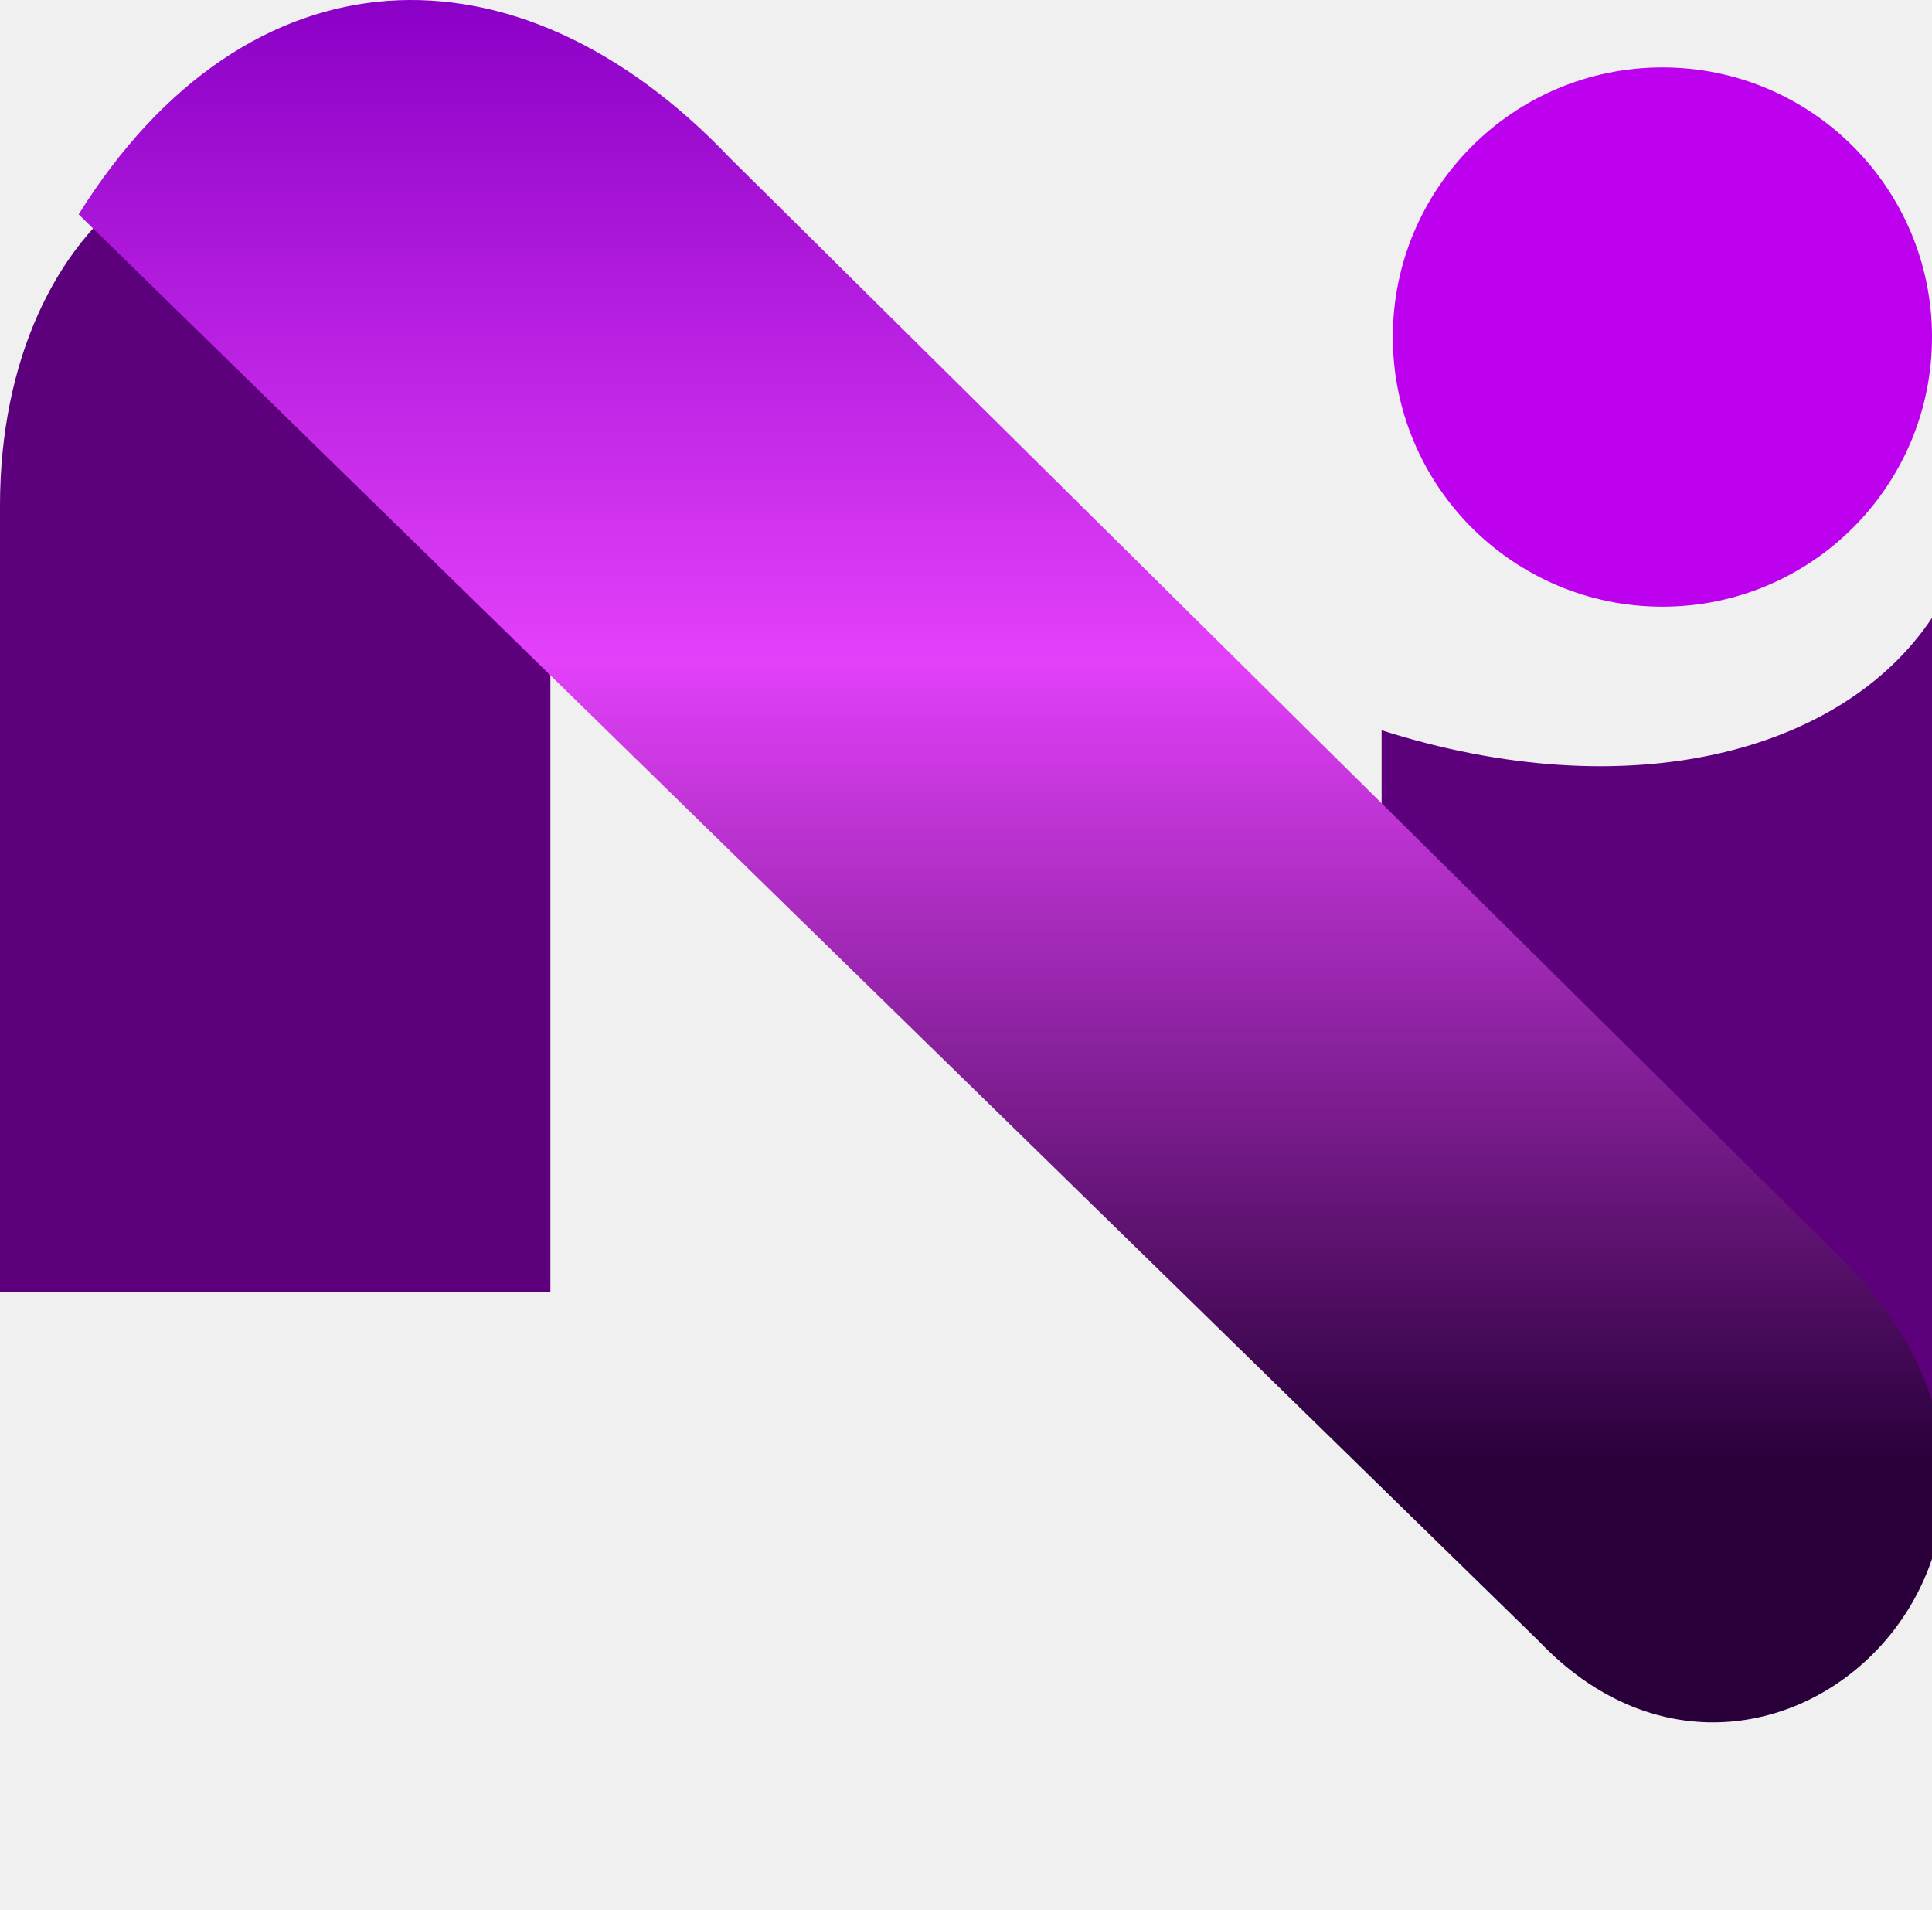
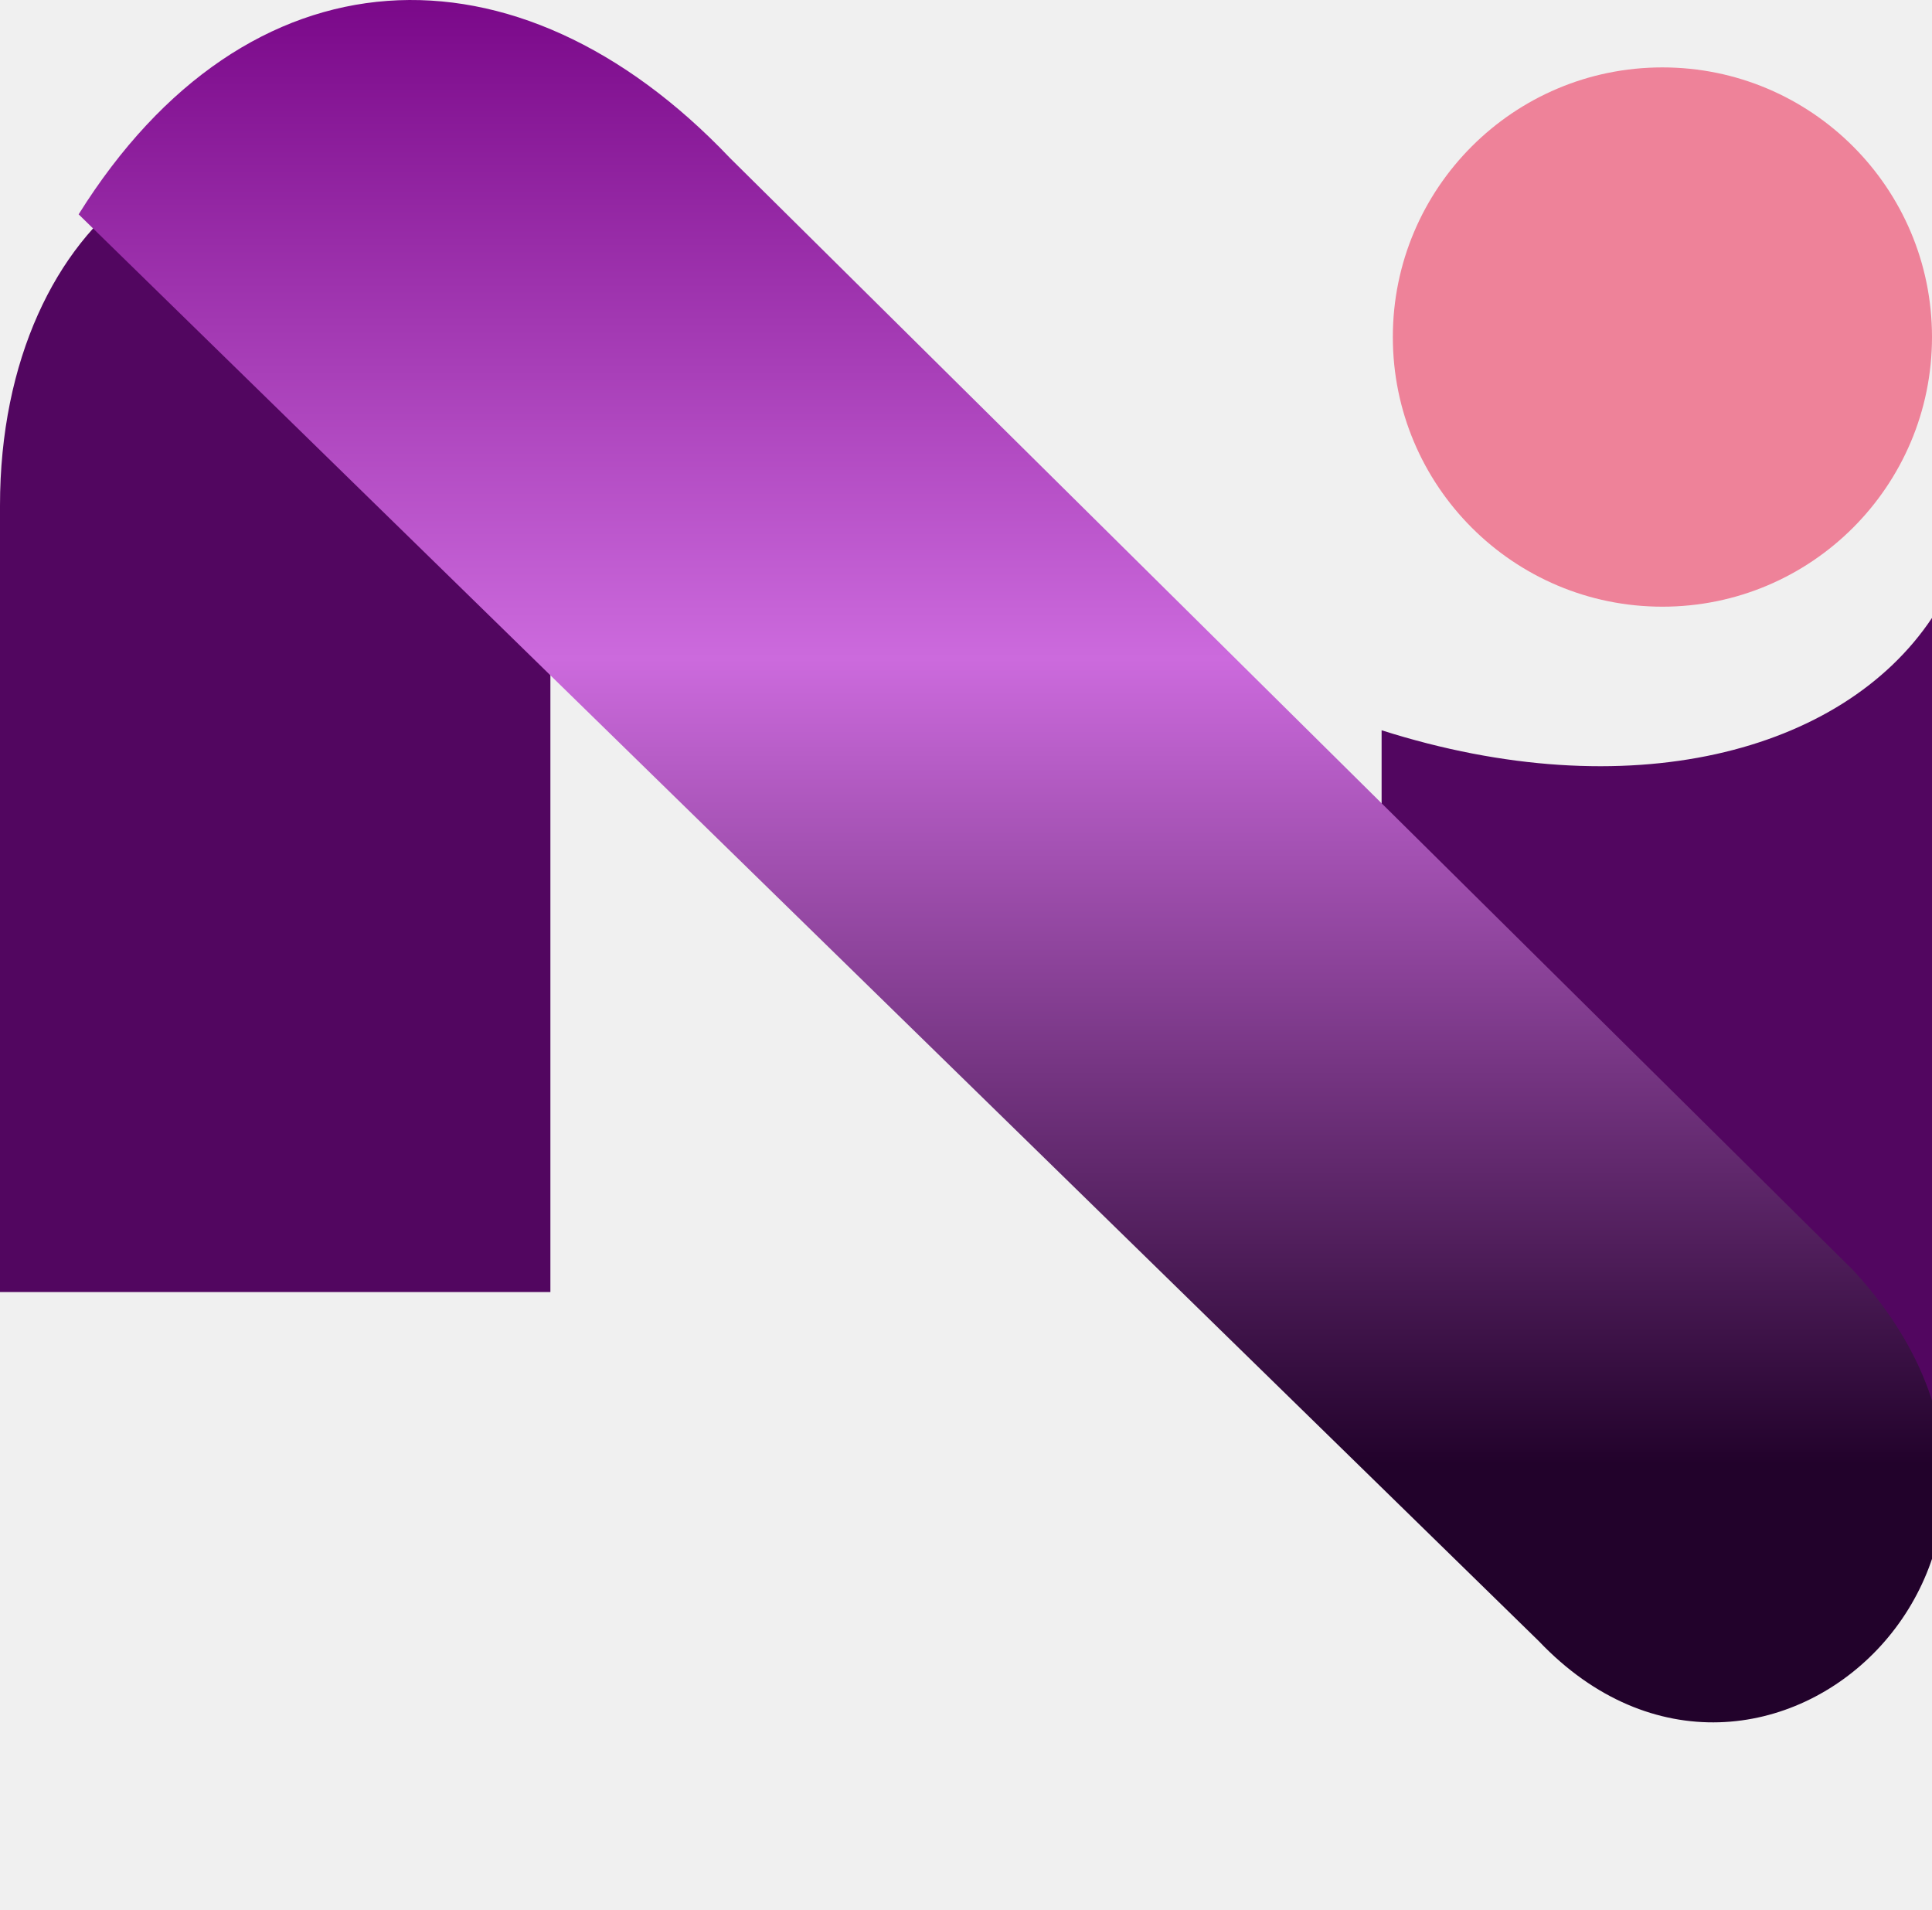
<svg xmlns="http://www.w3.org/2000/svg" width="84" height="83" viewBox="0 0 84 83" fill="none">
  <g clip-path="url(#clip0_3_841)">
-     <circle cx="72.279" cy="14.651" r="11.721" fill="#BD00EE" class="dot" />
-     <path d="M0 21.977C0 15.628 2.442 10.744 5.86 8.302L23.93 26.372V56.163H0V21.977ZM60.07 31.744C70.814 35.163 80.093 32.721 84 26.86V63.977L60.07 40.047V31.744Z" fill="#5C007C" />
+     <circle cx="72.279" cy="14.651" r="11.721" fill="#EE8299" class="dot" />
+     <path d="M0 21.977C0 15.628 2.442 10.744 5.86 8.302L23.93 26.372V56.163H0V21.977ZM60.07 31.744C70.814 35.163 80.093 32.721 84 26.86V63.977L60.07 40.047V31.744Z" fill="#520660" />
    <path d="M3.419 9.317C10.744 -2.404 22.465 -2.893 31.744 6.875L80.581 55.224C91.814 67.433 76.674 81.596 66.907 71.34L3.419 9.317Z" fill="url(#paint0_linear_3_841)" />
  </g>
  <defs>
    <linearGradient id="paint0_linear_3_841" x1="3.419" y1="0" x2="3.419" y2="63.639" gradientUnits="userSpaceOnUse">
-       <stop stop-color="#8B00C6" />
-       <stop offset="0.45" stop-color="#E340FA" />
-       <stop offset="1" stop-color="#29003A" />
+       <stop stop-color="#7A0889" />
+       <stop offset="0.45" stop-color="#CC6ADD" />
+       <stop offset="1" stop-color="#22022B" />
    </linearGradient>
    <clipPath id="clip0_3_841">
      <rect width="84" height="82.5" fill="white" />
    </clipPath>
  </defs>
</svg>
